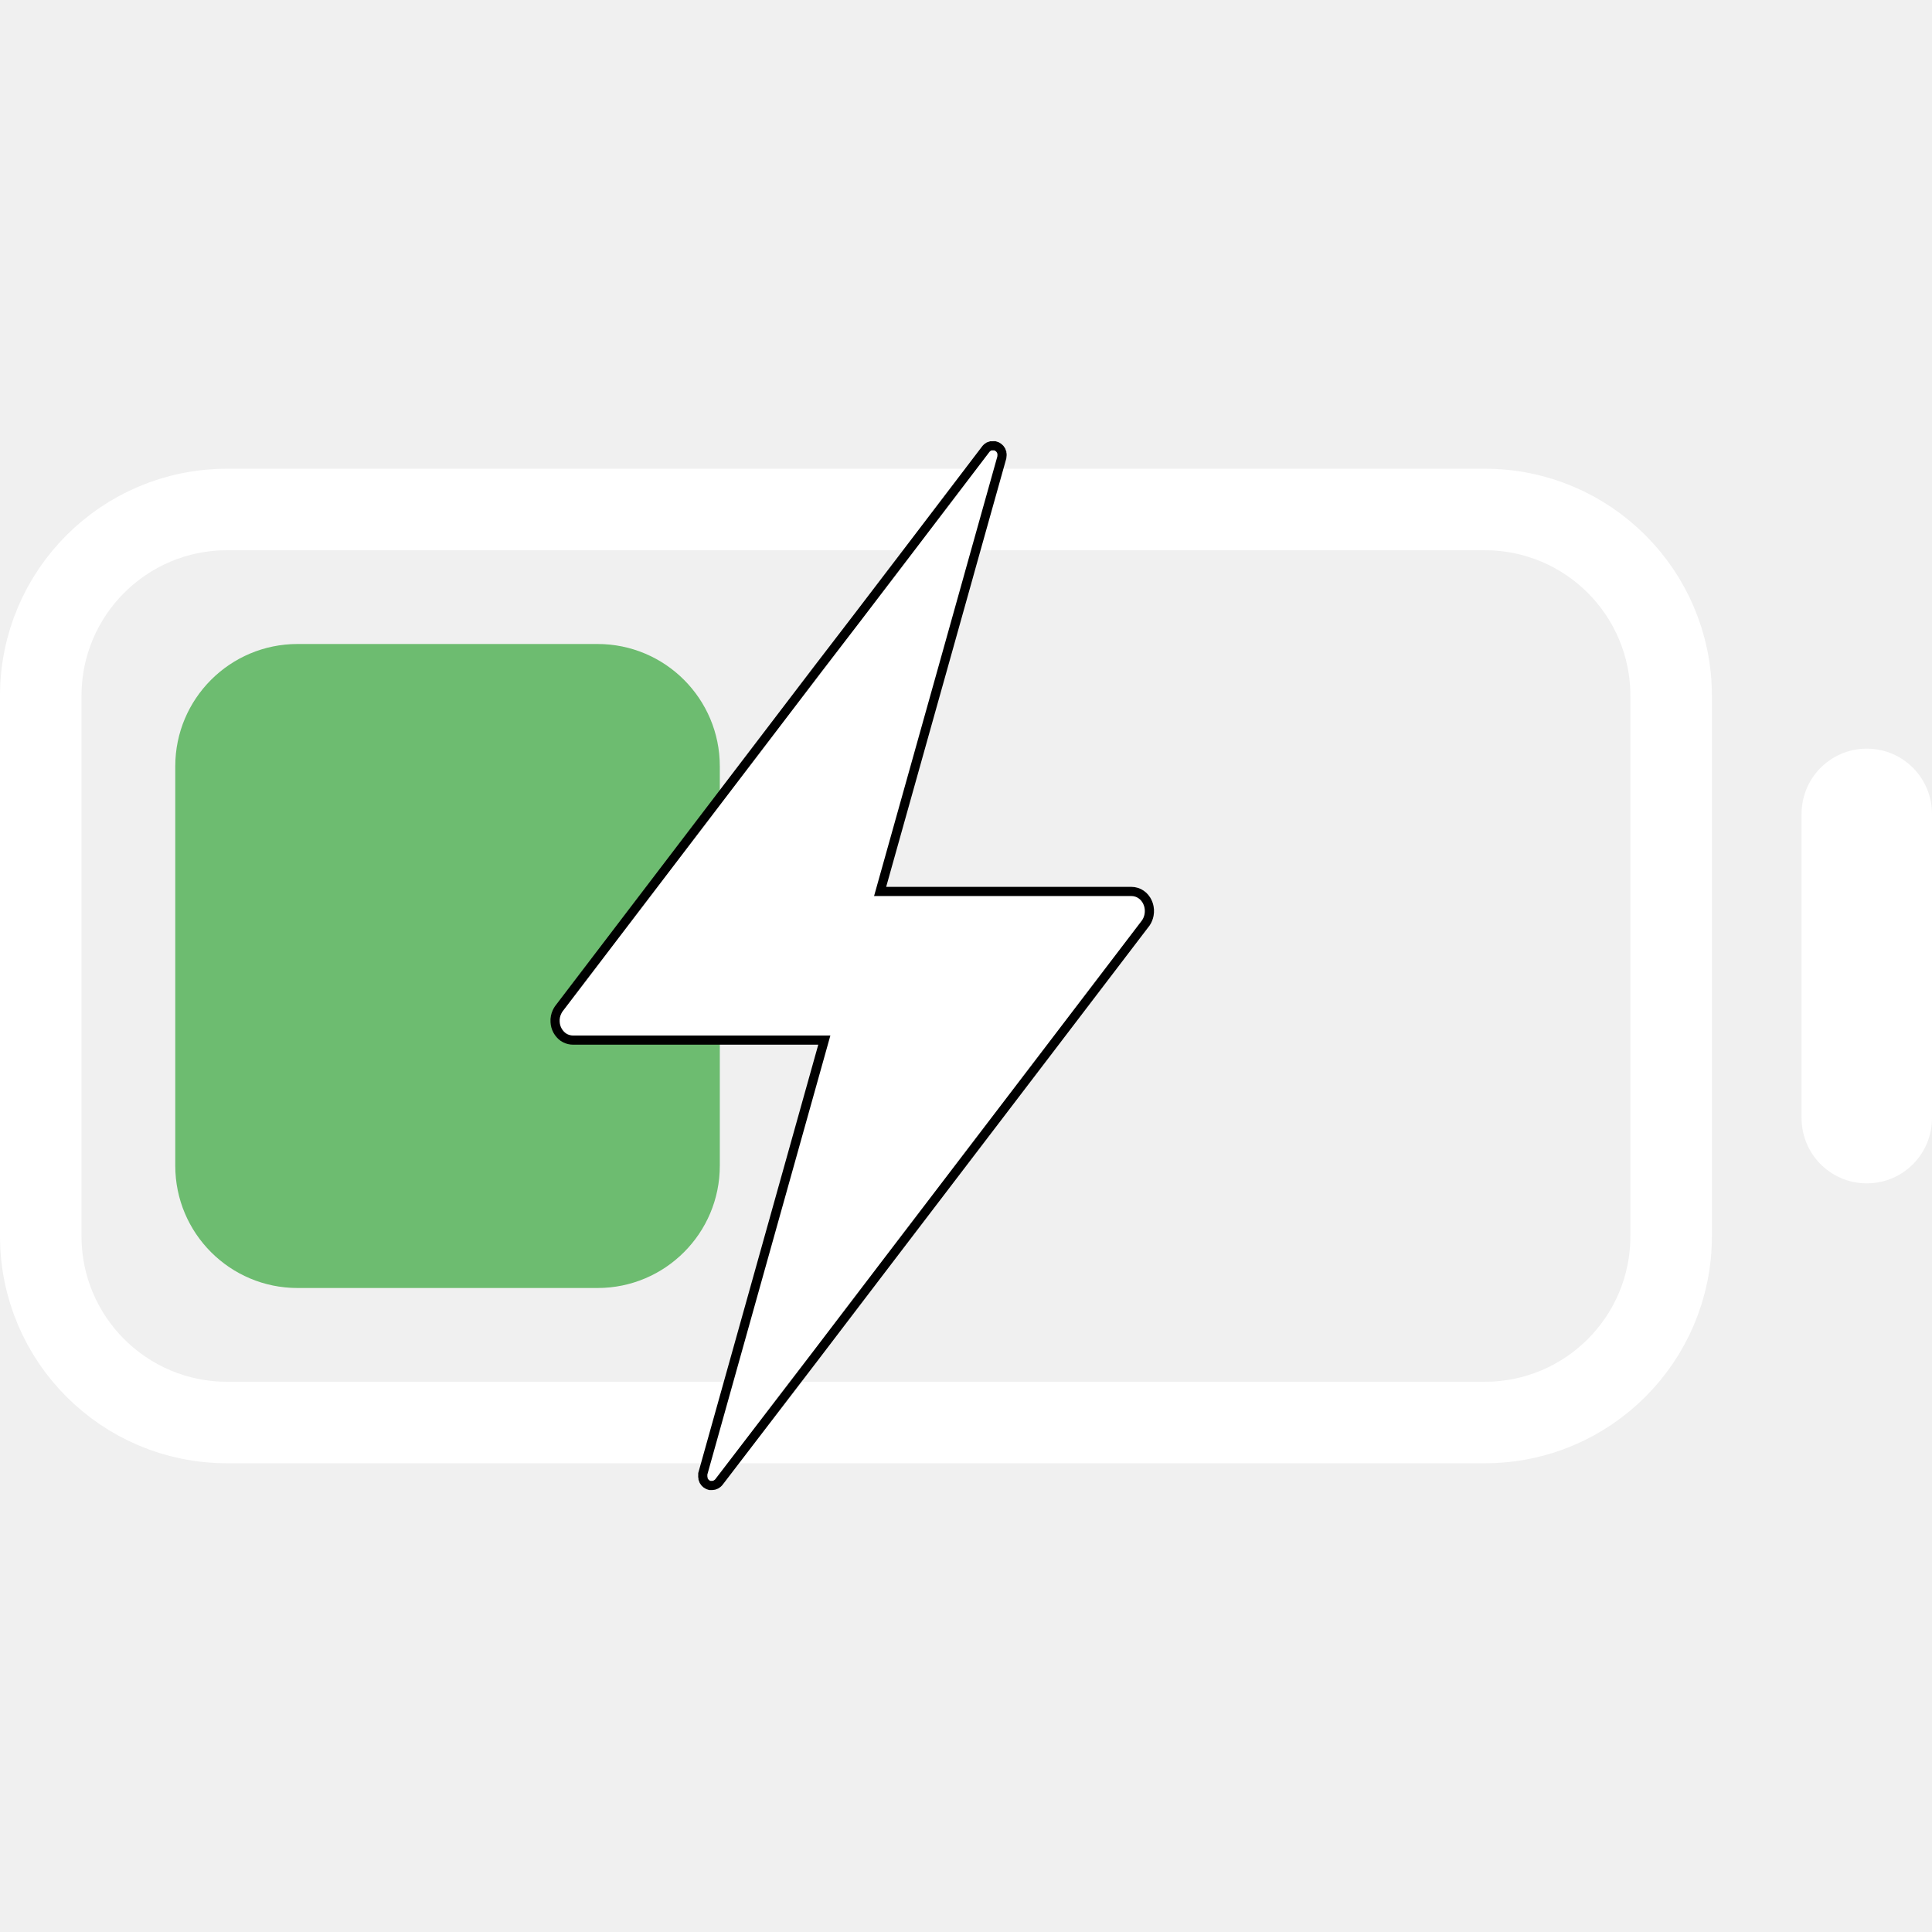
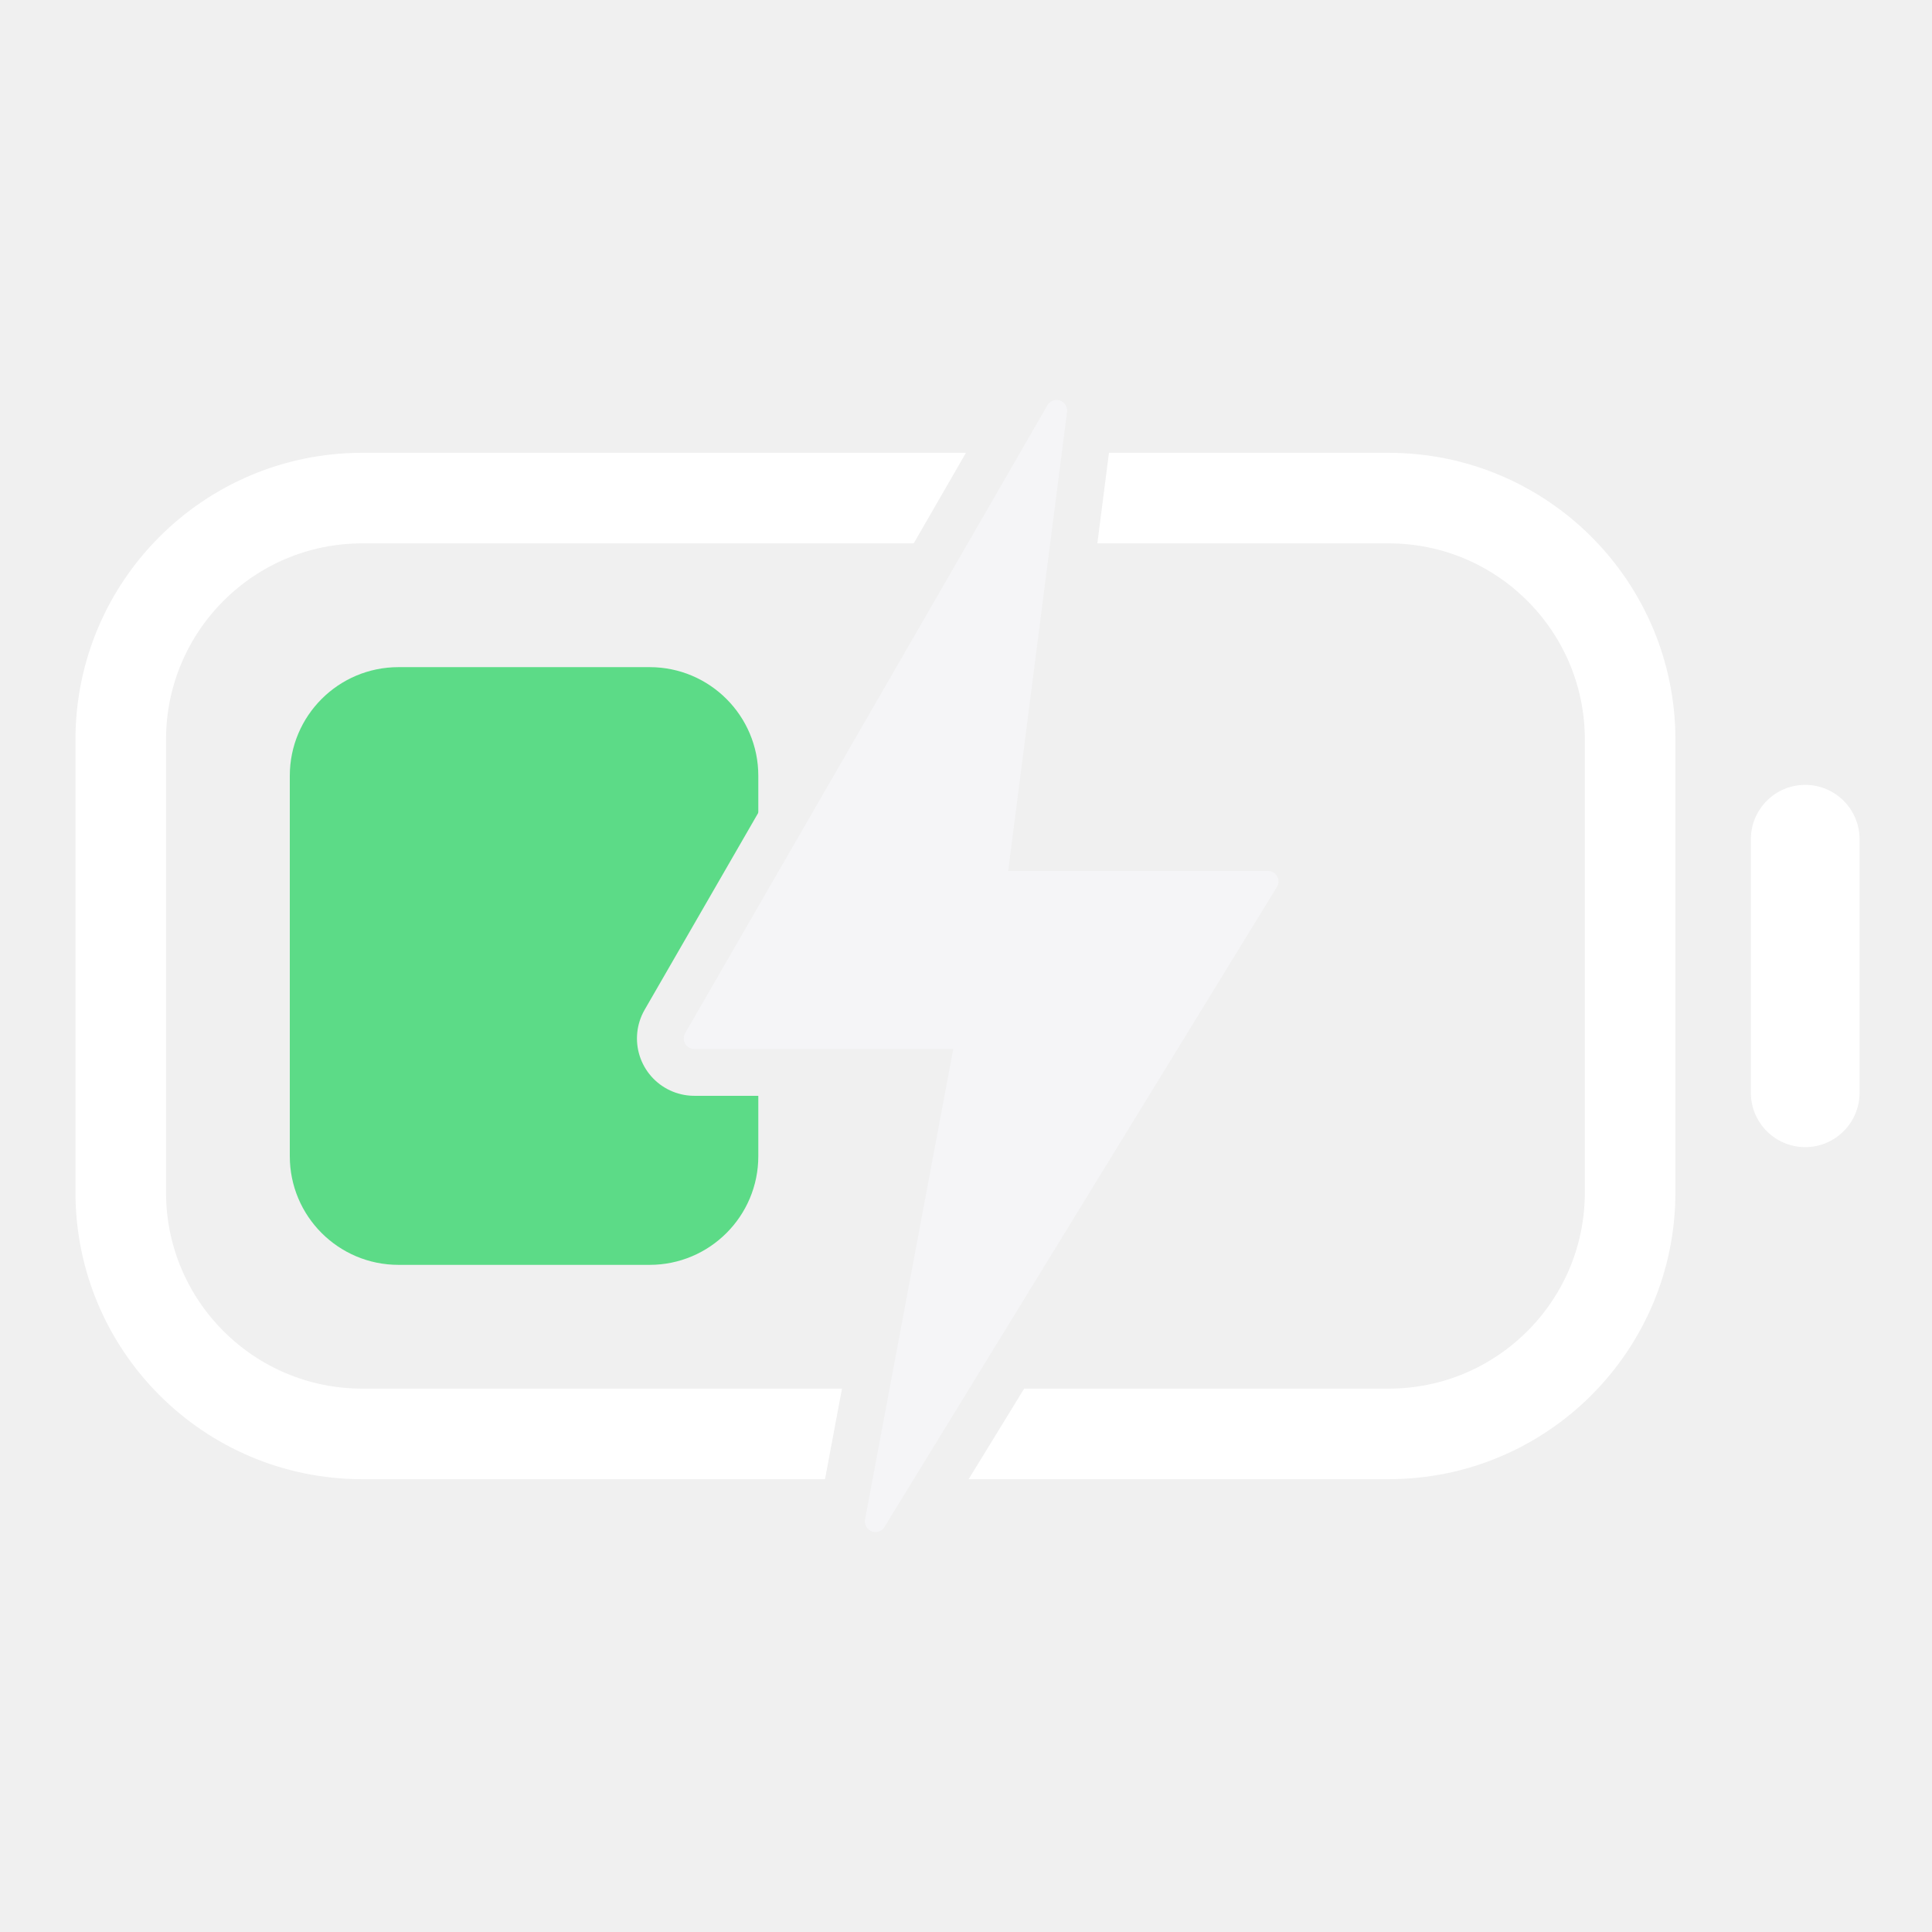
- <svg xmlns="http://www.w3.org/2000/svg" width="512" height="512" viewBox="22 19 474 474">
-   <rect x="32" y="144" width="400" height="224" rx="45.7" ry="45.7" style="fill:none;stroke:#ffffff;stroke-linecap:square;stroke-miterlimit:10;stroke-width:20px" />
-   <rect x="65" y="177" width="133.6" height="158" rx="30" ry="30" style="fill:#4CAF50;stroke:none;opacity:0.8" />
-   <line x1="480" y1="218.67" x2="480" y2="293.33" style="fill:none;stroke:#ffffff;stroke-linecap:round;stroke-miterlimit:10;stroke-width:32px" />
-   <path d="M276.07,280.89l27.07-35.49a5.2,5.2,0,0,0,.77-1.91,5,5,0,0,0,.08-.66,5,5,0,0,0-.08-1.29,5.11,5.11,0,0,0-.68-1.75,4.76,4.76,0,0,0-.78-.95,3.48,3.48,0,0,0-.48-.38,4,4,0,0,0-1.11-.55,4.28,4.28,0,0,0-1.31-.2H237.93l12.12-43.21L253.28,183l6.21-22.16L260,159l7.79-27.76h0a3.51,3.51,0,0,0,.05-.55c0-.06,0-.11,0-.16s0-.26-.05-.38,0-.09,0-.14a2.2,2.2,0,0,0-.17-.45h0a3.77,3.77,0,0,0-.26-.39l-.09-.1a2.73,2.73,0,0,0-.25-.23l-.1-.08a3.14,3.14,0,0,0-.39-.24h0a2,2,0,0,0-.41-.14l-.13,0-.33,0h-.13a2.3,2.3,0,0,0-.45,0h0a1.9,1.9,0,0,0-.42.15l-.13.07-.3.21-.11.1a2.4,2.4,0,0,0-.36.41h0l-18,23.63-13.14,17.22L222.77,183l-63.71,83.55a5.72,5.72,0,0,0-.44.8,4.78,4.78,0,0,0-.35,1.09,4.7,4.7,0,0,0-.08,1.29,4.86,4.86,0,0,0,2,3.71,4.74,4.74,0,0,0,.54.31,4.31,4.31,0,0,0,1.89.43h61.62L194.42,380.6a3.64,3.64,0,0,0,0,.56s0,.1,0,.15a2.32,2.32,0,0,0,.06.38.58.58,0,0,0,0,.14,2.2,2.2,0,0,0,.17.45h0a3.62,3.62,0,0,0,.26.38l.09.1.25.24a.39.39,0,0,1,.1.08,2.22,2.22,0,0,0,.39.23h0a2.83,2.83,0,0,0,.41.14l.13,0a1.86,1.86,0,0,0,.33,0h.13a2.32,2.32,0,0,0,.45-.06h0a2.05,2.05,0,0,0,.41-.16l.13-.07.3-.21.11-.09a2.4,2.4,0,0,0,.36-.41h0L221.82,352l17.53-23Z" style="fill:#ffffff;stroke:#000000;stroke-width:2.25px" />
+ <svg xmlns="http://www.w3.org/2000/svg" width="32" height="32" viewBox="0 0 32 32">
+   <defs>
+     <mask id="bolt-gap" maskUnits="userSpaceOnUse" x="0" y="0" width="32" height="32">
+       <rect width="32" height="32" fill="white" />
+       <path d="M17.5 6.8 11.5 17.2H16L14.5 25.2 21 14.6H16.5Z" fill="black" stroke="black" stroke-width="1.9" stroke-linejoin="round" />
+     </mask>
+   </defs>
+   <g mask="url(#bolt-gap)">
+     <rect x="2" y="8.25" width="25" height="15.5" rx="4" fill="none" stroke="#ffffff" stroke-width="1.5" />
+     <rect x="29" y="13" width="1.8" height="6" rx="0.9" fill="#ffffff" />
+     <rect x="4.8" y="11.05" width="7.76" height="9.9" rx="1.8" fill="#5cdb87" />
+   </g>
+   <path d="M17.5 6.8 11.5 17.2H16L14.5 25.2 21 14.6H16.5Z" fill="#f5f5f7" stroke="#f5f5f7" stroke-width="0.35" stroke-linejoin="round" />
</svg>
